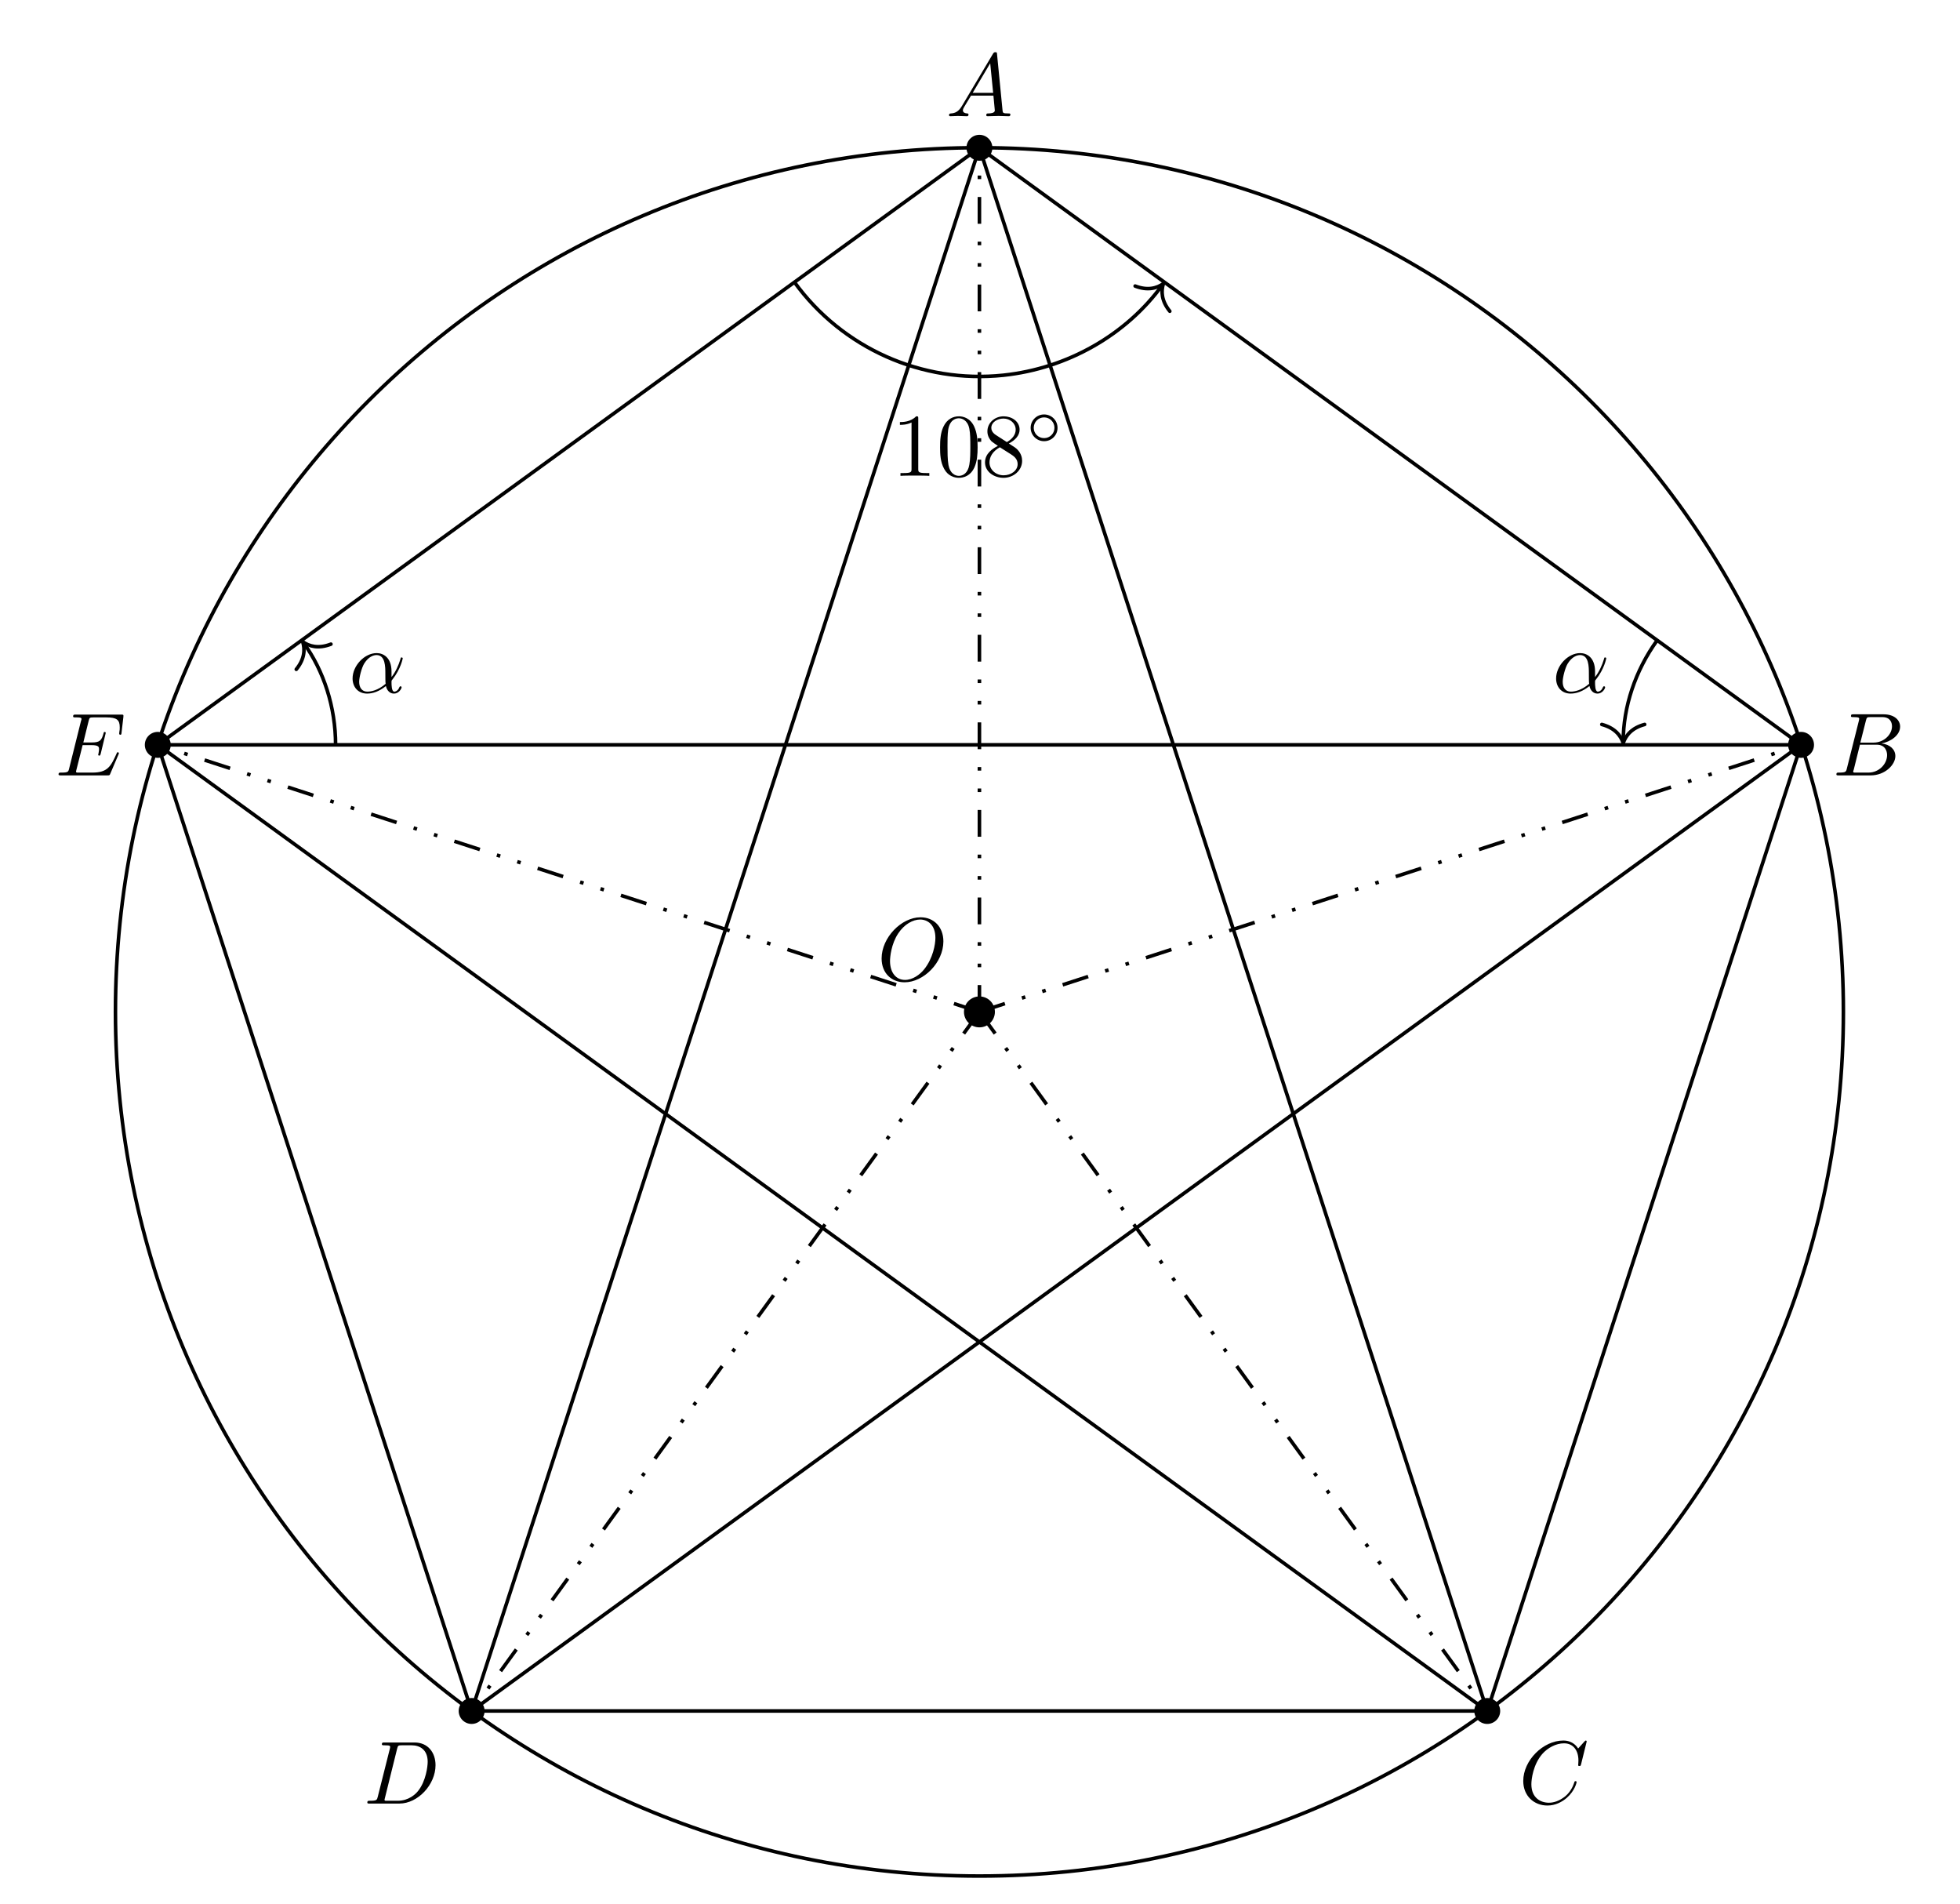
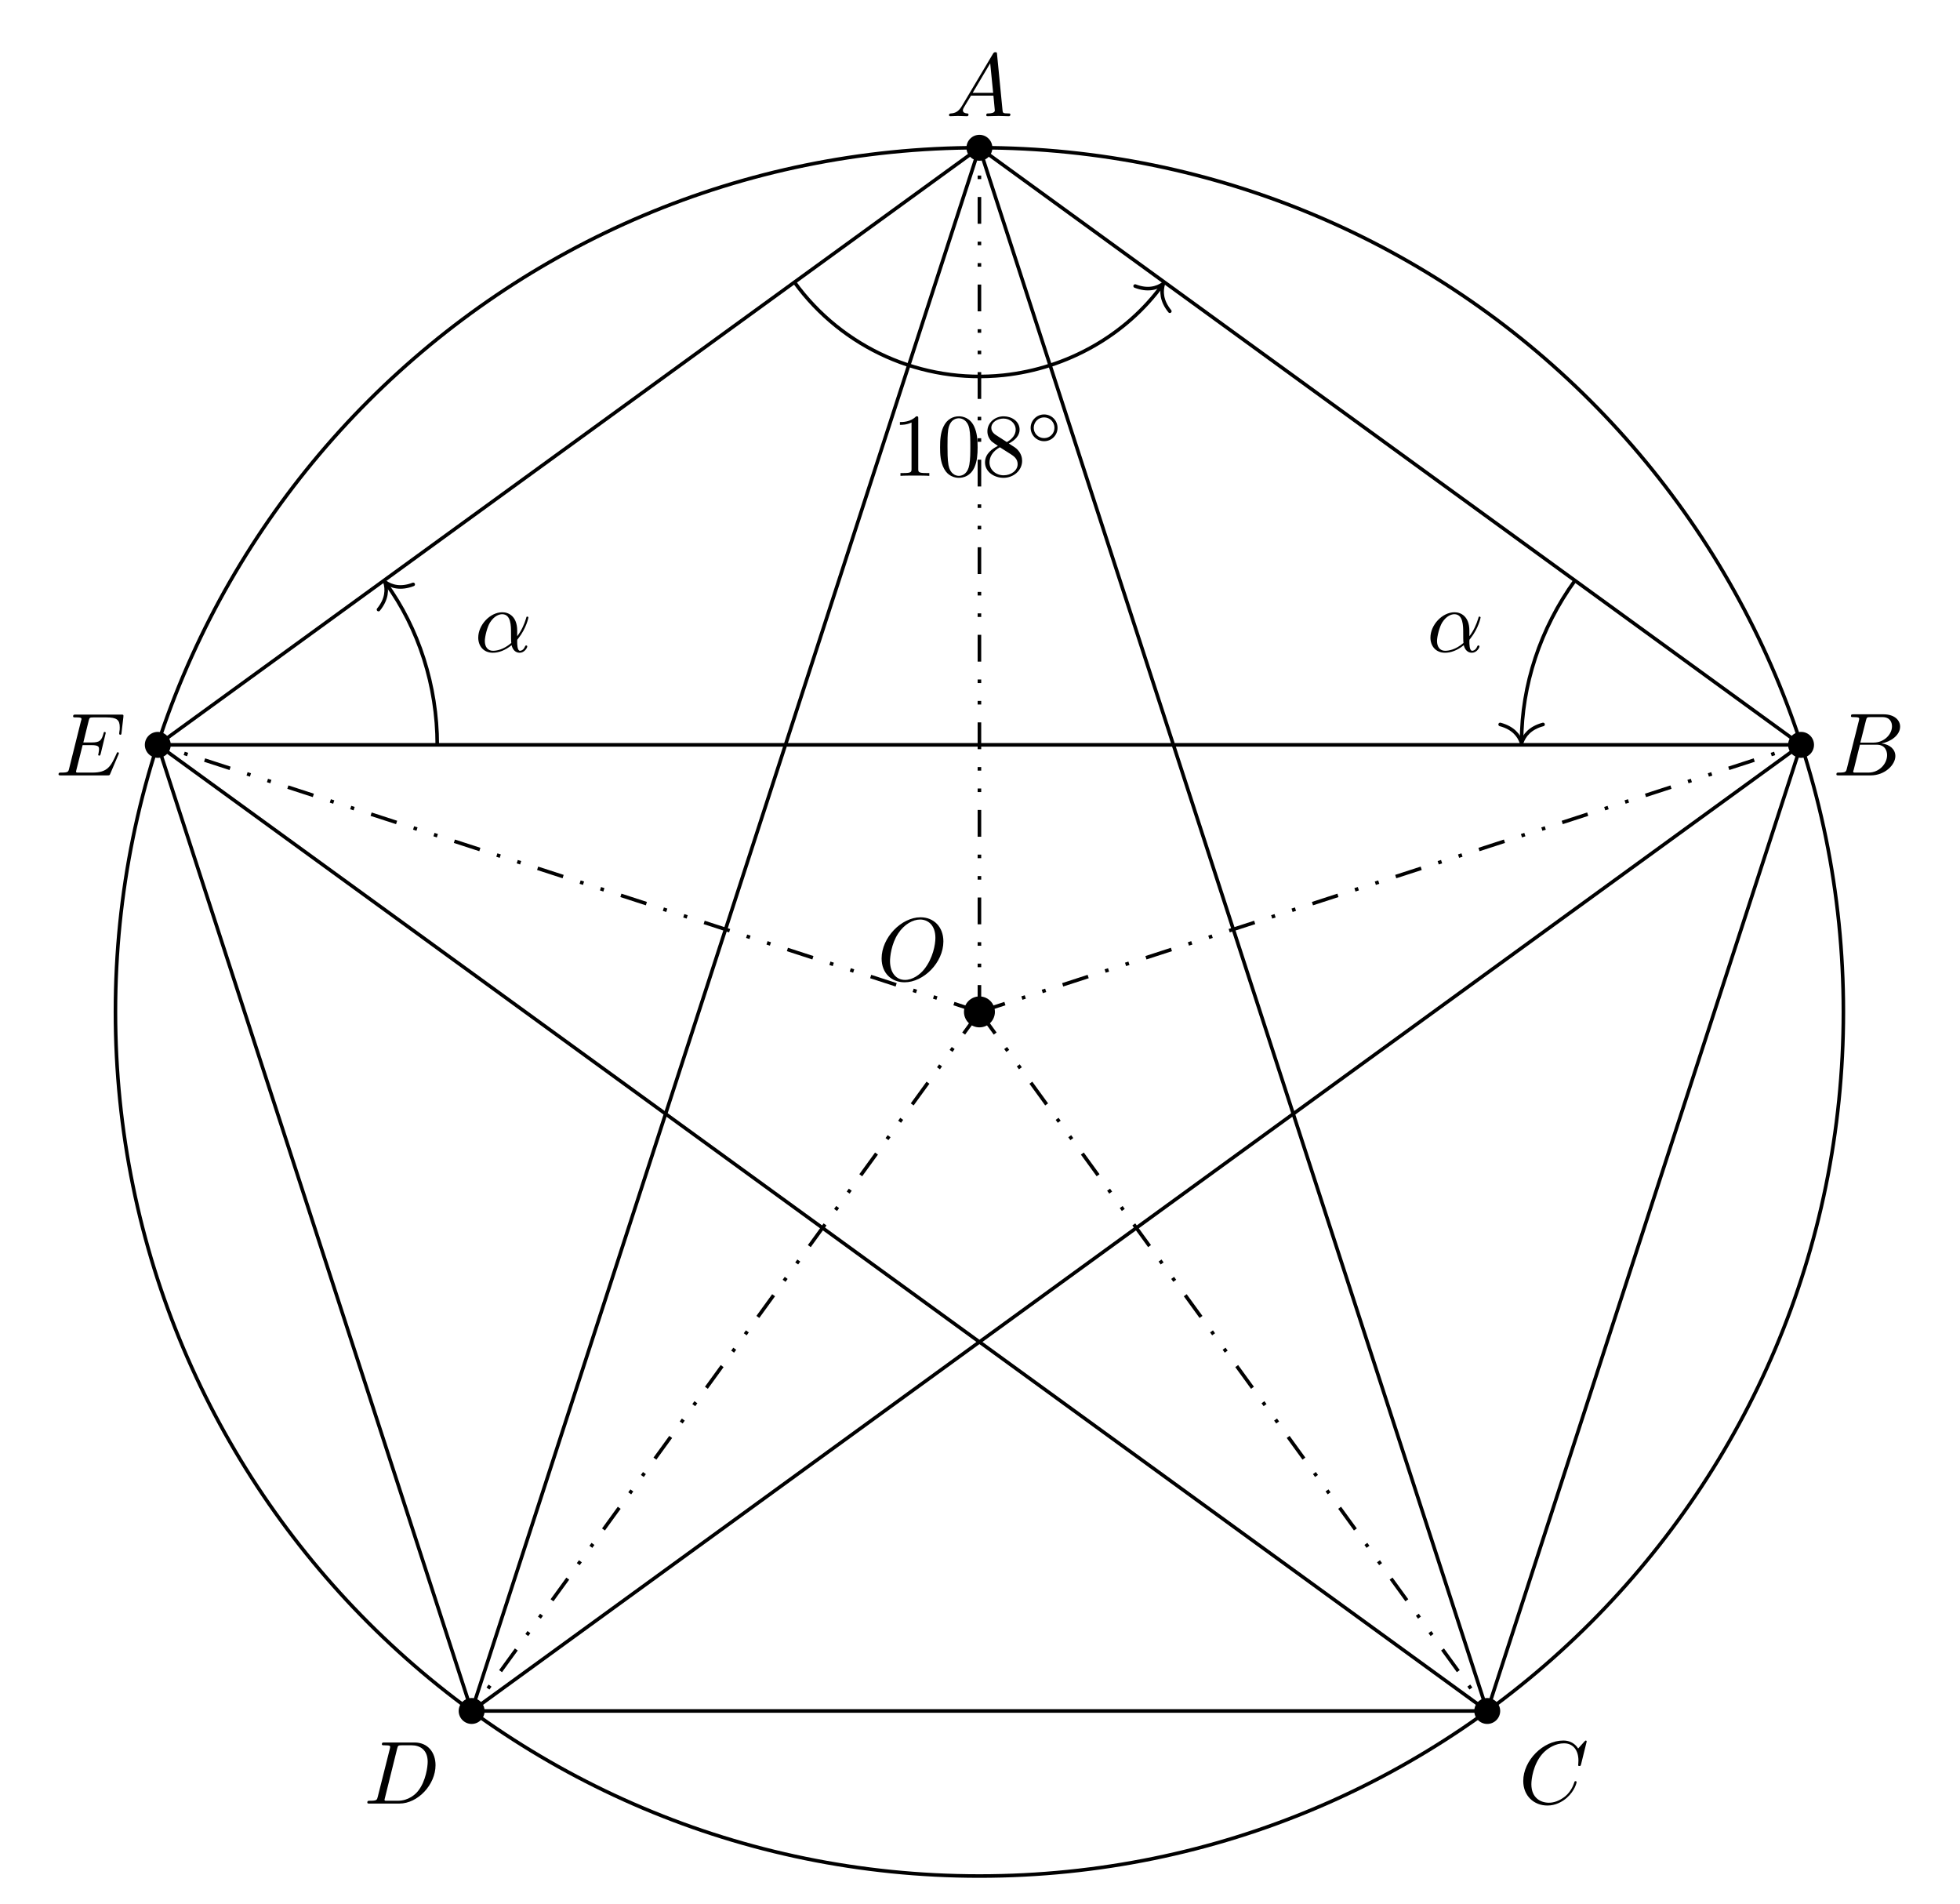
<svg xmlns="http://www.w3.org/2000/svg" xmlns:xlink="http://www.w3.org/1999/xlink" width="218.645pt" height="212.265pt" viewBox="0 0 218.645 212.265">
  <defs>
    <g>
      <g id="glyph-0-0">
        <path d="M 7.375 -4.344 C 7.375 -5.953 6.312 -7.031 4.828 -7.031 C 2.688 -7.031 0.484 -4.766 0.484 -2.438 C 0.484 -0.781 1.609 0.219 3.047 0.219 C 5.156 0.219 7.375 -1.969 7.375 -4.344 Z M 3.094 -0.047 C 2.109 -0.047 1.422 -0.844 1.422 -2.156 C 1.422 -2.609 1.562 -4.062 2.328 -5.219 C 3.016 -6.266 3.984 -6.781 4.781 -6.781 C 5.594 -6.781 6.484 -6.219 6.484 -4.734 C 6.484 -4.016 6.219 -2.469 5.234 -1.234 C 4.75 -0.625 3.938 -0.047 3.094 -0.047 Z M 3.094 -0.047 " />
      </g>
      <g id="glyph-0-1">
        <path d="M 1.781 -1.141 C 1.391 -0.484 1 -0.344 0.562 -0.312 C 0.438 -0.297 0.344 -0.297 0.344 -0.109 C 0.344 -0.047 0.406 0 0.484 0 C 0.75 0 1.062 -0.031 1.328 -0.031 C 1.672 -0.031 2.016 0 2.328 0 C 2.391 0 2.516 0 2.516 -0.188 C 2.516 -0.297 2.438 -0.312 2.359 -0.312 C 2.141 -0.328 1.891 -0.406 1.891 -0.656 C 1.891 -0.781 1.953 -0.891 2.031 -1.031 L 2.797 -2.297 L 5.297 -2.297 C 5.312 -2.094 5.453 -0.734 5.453 -0.641 C 5.453 -0.344 4.938 -0.312 4.734 -0.312 C 4.594 -0.312 4.5 -0.312 4.5 -0.109 C 4.5 0 4.609 0 4.641 0 C 5.047 0 5.469 -0.031 5.875 -0.031 C 6.125 -0.031 6.766 0 7.016 0 C 7.062 0 7.188 0 7.188 -0.203 C 7.188 -0.312 7.094 -0.312 6.953 -0.312 C 6.344 -0.312 6.344 -0.375 6.312 -0.672 L 5.703 -6.891 C 5.688 -7.094 5.688 -7.141 5.516 -7.141 C 5.359 -7.141 5.312 -7.062 5.25 -6.969 Z M 2.984 -2.609 L 4.938 -5.906 L 5.266 -2.609 Z M 2.984 -2.609 " />
      </g>
      <g id="glyph-0-2">
        <path d="M 1.594 -0.781 C 1.5 -0.391 1.469 -0.312 0.688 -0.312 C 0.516 -0.312 0.422 -0.312 0.422 -0.109 C 0.422 0 0.516 0 0.688 0 L 4.25 0 C 5.828 0 7 -1.172 7 -2.156 C 7 -2.875 6.422 -3.453 5.453 -3.562 C 6.484 -3.75 7.531 -4.484 7.531 -5.438 C 7.531 -6.172 6.875 -6.812 5.688 -6.812 L 2.328 -6.812 C 2.141 -6.812 2.047 -6.812 2.047 -6.609 C 2.047 -6.5 2.141 -6.5 2.328 -6.5 C 2.344 -6.5 2.531 -6.5 2.703 -6.484 C 2.875 -6.453 2.969 -6.453 2.969 -6.312 C 2.969 -6.281 2.953 -6.25 2.938 -6.125 Z M 3.094 -3.656 L 3.719 -6.125 C 3.812 -6.469 3.828 -6.5 4.25 -6.5 L 5.547 -6.5 C 6.422 -6.5 6.625 -5.906 6.625 -5.469 C 6.625 -4.594 5.766 -3.656 4.562 -3.656 Z M 2.656 -0.312 C 2.516 -0.312 2.5 -0.312 2.438 -0.312 C 2.328 -0.328 2.297 -0.344 2.297 -0.422 C 2.297 -0.453 2.297 -0.469 2.359 -0.641 L 3.047 -3.422 L 4.922 -3.422 C 5.875 -3.422 6.078 -2.688 6.078 -2.266 C 6.078 -1.281 5.188 -0.312 4 -0.312 Z M 2.656 -0.312 " />
      </g>
      <g id="glyph-0-3">
        <path d="M 7.578 -6.922 C 7.578 -6.953 7.562 -7.031 7.469 -7.031 C 7.438 -7.031 7.422 -7.016 7.312 -6.906 L 6.625 -6.141 C 6.531 -6.281 6.078 -7.031 4.969 -7.031 C 2.734 -7.031 0.5 -4.828 0.5 -2.516 C 0.5 -0.875 1.672 0.219 3.203 0.219 C 4.062 0.219 4.828 -0.172 5.359 -0.641 C 6.281 -1.453 6.453 -2.359 6.453 -2.391 C 6.453 -2.5 6.344 -2.5 6.328 -2.5 C 6.266 -2.5 6.219 -2.469 6.203 -2.391 C 6.109 -2.109 5.875 -1.391 5.188 -0.812 C 4.5 -0.266 3.875 -0.094 3.359 -0.094 C 2.469 -0.094 1.406 -0.609 1.406 -2.156 C 1.406 -2.734 1.609 -4.344 2.609 -5.516 C 3.219 -6.219 4.156 -6.719 5.047 -6.719 C 6.062 -6.719 6.656 -5.953 6.656 -4.797 C 6.656 -4.391 6.625 -4.391 6.625 -4.281 C 6.625 -4.188 6.734 -4.188 6.766 -4.188 C 6.891 -4.188 6.891 -4.203 6.953 -4.391 Z M 7.578 -6.922 " />
      </g>
      <g id="glyph-0-4">
        <path d="M 1.578 -0.781 C 1.484 -0.391 1.469 -0.312 0.672 -0.312 C 0.516 -0.312 0.406 -0.312 0.406 -0.125 C 0.406 0 0.484 0 0.672 0 L 3.984 0 C 6.047 0 8.016 -2.109 8.016 -4.281 C 8.016 -5.688 7.172 -6.812 5.672 -6.812 L 2.328 -6.812 C 2.141 -6.812 2.031 -6.812 2.031 -6.625 C 2.031 -6.5 2.109 -6.5 2.312 -6.5 C 2.438 -6.5 2.625 -6.484 2.734 -6.484 C 2.906 -6.453 2.953 -6.438 2.953 -6.312 C 2.953 -6.281 2.953 -6.25 2.922 -6.125 Z M 3.734 -6.125 C 3.828 -6.469 3.844 -6.5 4.281 -6.5 L 5.344 -6.5 C 6.312 -6.5 7.141 -5.969 7.141 -4.656 C 7.141 -4.172 6.953 -2.531 6.094 -1.438 C 5.812 -1.062 5.031 -0.312 3.797 -0.312 L 2.672 -0.312 C 2.531 -0.312 2.516 -0.312 2.453 -0.312 C 2.359 -0.328 2.328 -0.344 2.328 -0.422 C 2.328 -0.453 2.328 -0.469 2.375 -0.641 Z M 3.734 -6.125 " />
      </g>
      <g id="glyph-0-5">
        <path d="M 7.062 -2.328 C 7.078 -2.375 7.109 -2.438 7.109 -2.469 C 7.109 -2.469 7.109 -2.578 6.984 -2.578 C 6.891 -2.578 6.875 -2.516 6.859 -2.453 C 6.203 -0.984 5.844 -0.312 4.141 -0.312 L 2.688 -0.312 C 2.547 -0.312 2.516 -0.312 2.469 -0.312 C 2.359 -0.328 2.328 -0.344 2.328 -0.422 C 2.328 -0.453 2.328 -0.469 2.375 -0.641 L 3.062 -3.375 L 4.047 -3.375 C 4.891 -3.375 4.891 -3.156 4.891 -2.906 C 4.891 -2.844 4.891 -2.719 4.828 -2.422 C 4.812 -2.375 4.797 -2.344 4.797 -2.312 C 4.797 -2.266 4.828 -2.203 4.922 -2.203 C 5 -2.203 5.031 -2.25 5.078 -2.406 L 5.641 -4.734 C 5.641 -4.797 5.594 -4.844 5.516 -4.844 C 5.438 -4.844 5.406 -4.781 5.391 -4.672 C 5.172 -3.906 5 -3.672 4.078 -3.672 L 3.141 -3.672 L 3.734 -6.078 C 3.828 -6.438 3.844 -6.469 4.281 -6.469 L 5.688 -6.469 C 6.891 -6.469 7.203 -6.188 7.203 -5.359 C 7.203 -5.125 7.203 -5.109 7.156 -4.828 C 7.156 -4.781 7.141 -4.703 7.141 -4.656 C 7.141 -4.609 7.172 -4.531 7.266 -4.531 C 7.375 -4.531 7.391 -4.594 7.406 -4.781 L 7.609 -6.516 C 7.641 -6.781 7.594 -6.781 7.344 -6.781 L 2.297 -6.781 C 2.109 -6.781 2 -6.781 2 -6.578 C 2 -6.469 2.094 -6.469 2.281 -6.469 C 2.656 -6.469 2.938 -6.469 2.938 -6.297 C 2.938 -6.25 2.938 -6.234 2.875 -6.047 L 1.562 -0.781 C 1.469 -0.391 1.453 -0.312 0.656 -0.312 C 0.484 -0.312 0.375 -0.312 0.375 -0.125 C 0.375 0 0.469 0 0.656 0 L 5.828 0 C 6.062 0 6.078 -0.016 6.141 -0.172 Z M 7.062 -2.328 " />
      </g>
      <g id="glyph-0-6">
        <path d="M 4.75 -2.359 C 4.75 -3.922 3.828 -4.406 3.094 -4.406 C 1.719 -4.406 0.406 -2.984 0.406 -1.578 C 0.406 -0.641 1 0.109 2.031 0.109 C 2.656 0.109 3.375 -0.125 4.125 -0.734 C 4.25 -0.203 4.578 0.109 5.031 0.109 C 5.562 0.109 5.875 -0.438 5.875 -0.594 C 5.875 -0.672 5.812 -0.703 5.75 -0.703 C 5.688 -0.703 5.656 -0.672 5.625 -0.594 C 5.438 -0.109 5.078 -0.109 5.062 -0.109 C 4.75 -0.109 4.75 -0.891 4.75 -1.125 C 4.75 -1.328 4.75 -1.359 4.859 -1.469 C 5.797 -2.656 6 -3.812 6 -3.812 C 6 -3.844 5.984 -3.922 5.875 -3.922 C 5.781 -3.922 5.781 -3.891 5.734 -3.703 C 5.547 -3.078 5.219 -2.328 4.75 -1.734 Z M 4.094 -0.984 C 3.203 -0.219 2.438 -0.109 2.047 -0.109 C 1.453 -0.109 1.141 -0.562 1.141 -1.203 C 1.141 -1.688 1.406 -2.766 1.719 -3.266 C 2.188 -4 2.734 -4.188 3.078 -4.188 C 4.062 -4.188 4.062 -2.875 4.062 -2.109 C 4.062 -1.734 4.062 -1.156 4.094 -0.984 Z M 4.094 -0.984 " />
      </g>
      <g id="glyph-1-0">
        <path d="M 2.938 -6.375 C 2.938 -6.625 2.938 -6.641 2.703 -6.641 C 2.078 -6 1.203 -6 0.891 -6 L 0.891 -5.688 C 1.094 -5.688 1.672 -5.688 2.188 -5.953 L 2.188 -0.781 C 2.188 -0.422 2.156 -0.312 1.266 -0.312 L 0.953 -0.312 L 0.953 0 C 1.297 -0.031 2.156 -0.031 2.562 -0.031 C 2.953 -0.031 3.828 -0.031 4.172 0 L 4.172 -0.312 L 3.859 -0.312 C 2.953 -0.312 2.938 -0.422 2.938 -0.781 Z M 2.938 -6.375 " />
      </g>
      <g id="glyph-1-1">
        <path d="M 4.578 -3.188 C 4.578 -3.984 4.531 -4.781 4.188 -5.516 C 3.734 -6.484 2.906 -6.641 2.5 -6.641 C 1.891 -6.641 1.172 -6.375 0.75 -5.453 C 0.438 -4.766 0.391 -3.984 0.391 -3.188 C 0.391 -2.438 0.422 -1.547 0.844 -0.781 C 1.266 0.016 2 0.219 2.484 0.219 C 3.016 0.219 3.781 0.016 4.219 -0.938 C 4.531 -1.625 4.578 -2.406 4.578 -3.188 Z M 2.484 0 C 2.094 0 1.5 -0.25 1.328 -1.203 C 1.219 -1.797 1.219 -2.719 1.219 -3.312 C 1.219 -3.953 1.219 -4.609 1.297 -5.141 C 1.484 -6.328 2.234 -6.422 2.484 -6.422 C 2.812 -6.422 3.469 -6.234 3.656 -5.25 C 3.766 -4.688 3.766 -3.938 3.766 -3.312 C 3.766 -2.562 3.766 -1.891 3.656 -1.25 C 3.5 -0.297 2.938 0 2.484 0 Z M 2.484 0 " />
      </g>
      <g id="glyph-1-2">
        <path d="M 1.625 -4.562 C 1.172 -4.859 1.125 -5.188 1.125 -5.359 C 1.125 -5.969 1.781 -6.391 2.484 -6.391 C 3.203 -6.391 3.844 -5.875 3.844 -5.156 C 3.844 -4.578 3.453 -4.109 2.859 -3.766 Z M 3.078 -3.609 C 3.797 -3.984 4.281 -4.5 4.281 -5.156 C 4.281 -6.078 3.406 -6.641 2.5 -6.641 C 1.5 -6.641 0.688 -5.906 0.688 -4.969 C 0.688 -4.797 0.703 -4.344 1.125 -3.875 C 1.234 -3.766 1.609 -3.516 1.859 -3.344 C 1.281 -3.047 0.422 -2.5 0.422 -1.5 C 0.422 -0.453 1.438 0.219 2.484 0.219 C 3.609 0.219 4.562 -0.609 4.562 -1.672 C 4.562 -2.031 4.453 -2.484 4.062 -2.906 C 3.875 -3.109 3.719 -3.203 3.078 -3.609 Z M 2.078 -3.188 L 3.312 -2.406 C 3.594 -2.219 4.062 -1.922 4.062 -1.312 C 4.062 -0.578 3.312 -0.062 2.5 -0.062 C 1.641 -0.062 0.922 -0.672 0.922 -1.5 C 0.922 -2.078 1.234 -2.719 2.078 -3.188 Z M 2.078 -3.188 " />
      </g>
      <g id="glyph-2-0">
        <path d="M 3.531 -1.734 C 3.531 -2.578 2.859 -3.234 2.031 -3.234 C 1.203 -3.234 0.531 -2.562 0.531 -1.75 C 0.531 -0.906 1.219 -0.25 2.031 -0.25 C 2.875 -0.25 3.531 -0.922 3.531 -1.734 Z M 2.031 -0.594 C 1.375 -0.594 0.875 -1.125 0.875 -1.734 C 0.875 -2.391 1.391 -2.906 2.031 -2.906 C 2.688 -2.906 3.188 -2.375 3.188 -1.75 C 3.188 -1.094 2.672 -0.594 2.031 -0.594 Z M 2.031 -0.594 " />
      </g>
    </g>
    <clipPath id="clip-0">
      <path clip-rule="nonzero" d="M 7 10 L 212 10 L 212 212.266 L 7 212.266 Z M 7 10 " />
    </clipPath>
  </defs>
  <g clip-path="url(#clip-0)">
    <path fill="none" stroke-width="0.399" stroke-linecap="butt" stroke-linejoin="miter" stroke="rgb(0%, 0%, 0%)" stroke-opacity="1" stroke-miterlimit="10" d="M 96.378 0.001 C 96.378 53.228 53.229 96.38 -0.001 96.38 C -53.228 96.38 -96.38 53.228 -96.38 0.001 C -96.38 -53.229 -53.228 -96.377 -0.001 -96.377 C 53.229 -96.377 96.378 -53.229 96.378 0.001 Z M 96.378 0.001 " transform="matrix(1, 0, 0, -1, 109.259, 112.853)" />
  </g>
  <path fill="none" stroke-width="0.399" stroke-linecap="butt" stroke-linejoin="miter" stroke="rgb(0%, 0%, 0%)" stroke-opacity="1" stroke-miterlimit="10" d="M -0.001 96.373 L -91.657 29.783 L -56.646 -77.967 L 56.647 -77.967 L 91.655 29.783 Z M -0.001 96.373 " transform="matrix(1, 0, 0, -1, 109.259, 112.853)" />
  <path fill="none" stroke-width="0.399" stroke-linecap="butt" stroke-linejoin="miter" stroke="rgb(0%, 0%, 0%)" stroke-opacity="1" stroke-dasharray="2.989 1.993 0.399 1.993 0.399 1.993" stroke-miterlimit="10" d="M -0.001 0.001 L -0.001 96.373 " transform="matrix(1, 0, 0, -1, 109.259, 112.853)" />
  <path fill="none" stroke-width="0.399" stroke-linecap="butt" stroke-linejoin="miter" stroke="rgb(0%, 0%, 0%)" stroke-opacity="1" stroke-dasharray="2.989 1.993 0.399 1.993 0.399 1.993" stroke-miterlimit="10" d="M -0.001 0.001 L -91.657 29.783 " transform="matrix(1, 0, 0, -1, 109.259, 112.853)" />
  <path fill="none" stroke-width="0.399" stroke-linecap="butt" stroke-linejoin="miter" stroke="rgb(0%, 0%, 0%)" stroke-opacity="1" stroke-dasharray="2.989 1.993 0.399 1.993 0.399 1.993" stroke-miterlimit="10" d="M -0.001 0.001 L -56.646 -77.967 " transform="matrix(1, 0, 0, -1, 109.259, 112.853)" />
  <path fill="none" stroke-width="0.399" stroke-linecap="butt" stroke-linejoin="miter" stroke="rgb(0%, 0%, 0%)" stroke-opacity="1" stroke-dasharray="2.989 1.993 0.399 1.993 0.399 1.993" stroke-miterlimit="10" d="M -0.001 0.001 L 56.647 -77.967 " transform="matrix(1, 0, 0, -1, 109.259, 112.853)" />
  <path fill="none" stroke-width="0.399" stroke-linecap="butt" stroke-linejoin="miter" stroke="rgb(0%, 0%, 0%)" stroke-opacity="1" stroke-dasharray="2.989 1.993 0.399 1.993 0.399 1.993" stroke-miterlimit="10" d="M -0.001 0.001 L 91.655 29.783 " transform="matrix(1, 0, 0, -1, 109.259, 112.853)" />
  <path fill="none" stroke-width="0.399" stroke-linecap="butt" stroke-linejoin="miter" stroke="rgb(0%, 0%, 0%)" stroke-opacity="1" stroke-miterlimit="10" d="M -0.001 96.373 L -56.646 -77.967 L 91.655 29.783 L -91.657 29.783 L 56.647 -77.967 Z M -0.001 96.373 " transform="matrix(1, 0, 0, -1, 109.259, 112.853)" />
  <path fill-rule="nonzero" fill="rgb(0%, 0%, 0%)" fill-opacity="1" d="M 110.703 16.48 C 110.703 15.684 110.059 15.035 109.258 15.035 C 108.461 15.035 107.812 15.684 107.812 16.48 C 107.812 17.277 108.461 17.926 109.258 17.926 C 110.059 17.926 110.703 17.277 110.703 16.48 Z M 110.703 16.48 " />
  <path fill-rule="nonzero" fill="rgb(0%, 0%, 0%)" fill-opacity="1" d="M 19.047 83.07 C 19.047 82.273 18.402 81.625 17.602 81.625 C 16.805 81.625 16.156 82.273 16.156 83.07 C 16.156 83.871 16.805 84.52 17.602 84.52 C 18.402 84.52 19.047 83.871 19.047 83.07 Z M 19.047 83.07 " />
  <path fill-rule="nonzero" fill="rgb(0%, 0%, 0%)" fill-opacity="1" d="M 54.059 190.82 C 54.059 190.023 53.41 189.375 52.613 189.375 C 51.816 189.375 51.168 190.023 51.168 190.82 C 51.168 191.617 51.816 192.266 52.613 192.266 C 53.41 192.266 54.059 191.617 54.059 190.82 Z M 54.059 190.82 " />
  <path fill-rule="nonzero" fill="rgb(0%, 0%, 0%)" fill-opacity="1" d="M 167.352 190.82 C 167.352 190.023 166.703 189.375 165.906 189.375 C 165.105 189.375 164.461 190.023 164.461 190.82 C 164.461 191.617 165.105 192.266 165.906 192.266 C 166.703 192.266 167.352 191.617 167.352 190.82 Z M 167.352 190.82 " />
  <path fill-rule="nonzero" fill="rgb(0%, 0%, 0%)" fill-opacity="1" d="M 202.359 83.07 C 202.359 82.273 201.715 81.625 200.914 81.625 C 200.117 81.625 199.469 82.273 199.469 83.07 C 199.469 83.871 200.117 84.52 200.914 84.52 C 201.715 84.52 202.359 83.871 202.359 83.07 Z M 202.359 83.07 " />
  <g fill="rgb(0%, 0%, 0%)" fill-opacity="1">
    <use xlink:href="#glyph-0-0" x="97.863" y="109.334" />
  </g>
  <path fill-rule="nonzero" fill="rgb(0%, 0%, 0%)" fill-opacity="1" stroke-width="0.399" stroke-linecap="butt" stroke-linejoin="miter" stroke="rgb(0%, 0%, 0%)" stroke-opacity="1" stroke-miterlimit="10" d="M 1.526 0.001 C 1.526 0.841 0.843 1.525 -0.001 1.525 C -0.841 1.525 -1.525 0.841 -1.525 0.001 C -1.525 -0.842 -0.841 -1.526 -0.001 -1.526 C 0.843 -1.526 1.526 -0.842 1.526 0.001 Z M 1.526 0.001 " transform="matrix(1, 0, 0, -1, 109.259, 112.853)" />
  <g fill="rgb(0%, 0%, 0%)" fill-opacity="1">
    <use xlink:href="#glyph-0-1" x="105.523" y="12.963" />
  </g>
  <g fill="rgb(0%, 0%, 0%)" fill-opacity="1">
    <use xlink:href="#glyph-0-2" x="204.434" y="86.477" />
  </g>
  <g fill="rgb(0%, 0%, 0%)" fill-opacity="1">
    <use xlink:href="#glyph-0-3" x="169.424" y="201.147" />
  </g>
  <g fill="rgb(0%, 0%, 0%)" fill-opacity="1">
    <use xlink:href="#glyph-0-4" x="40.569" y="201.147" />
  </g>
  <g fill="rgb(0%, 0%, 0%)" fill-opacity="1">
    <use xlink:href="#glyph-0-5" x="6.155" y="86.477" />
  </g>
  <path fill="none" stroke-width="0.399" stroke-linecap="butt" stroke-linejoin="miter" stroke="rgb(0%, 0%, 0%)" stroke-opacity="1" stroke-miterlimit="10" d="M -20.638 81.384 C -15.282 74.009 -6.396 70.056 2.667 71.005 C 9.854 71.763 16.389 75.537 20.405 81.06 " transform="matrix(1, 0, 0, -1, 109.259, 112.853)" />
  <path fill="none" stroke-width="0.399" stroke-linecap="round" stroke-linejoin="round" stroke="rgb(0%, 0%, 0%)" stroke-opacity="1" stroke-miterlimit="10" d="M -2.073 2.391 C -1.693 0.957 -0.85 0.281 0.001 0.001 C -0.849 -0.278 -1.694 -0.955 -2.072 -2.389 " transform="matrix(0.58777, -0.809, -0.809, -0.58777, 129.7816, 31.63036)" />
  <g fill="rgb(0%, 0%, 0%)" fill-opacity="1">
    <use xlink:href="#glyph-1-0" x="99.497" y="53.071" />
    <use xlink:href="#glyph-1-1" x="104.478" y="53.071" />
    <use xlink:href="#glyph-1-2" x="109.46" y="53.071" />
  </g>
  <g fill="rgb(0%, 0%, 0%)" fill-opacity="1">
    <use xlink:href="#glyph-2-0" x="114.441" y="49.456" />
  </g>
-   <path fill="none" stroke-width="0.399" stroke-linecap="butt" stroke-linejoin="miter" stroke="rgb(0%, 0%, 0%)" stroke-opacity="1" stroke-miterlimit="10" d="M -71.822 29.783 C -71.822 33.974 -73.146 38.056 -75.376 41.123 " transform="matrix(1, 0, 0, -1, 109.259, 112.853)" />
-   <path fill="none" stroke-width="0.399" stroke-linecap="round" stroke-linejoin="round" stroke="rgb(0%, 0%, 0%)" stroke-opacity="1" stroke-miterlimit="10" d="M -2.071 2.39 C -1.693 0.956 -0.848 0.279 0.002 -0 C -0.852 -0.278 -1.692 -0.957 -2.072 -2.39 " transform="matrix(-0.58777, -0.809, -0.809, 0.58777, 33.76658, 71.56823)" />
+   <path fill="none" stroke-width="0.399" stroke-linecap="butt" stroke-linejoin="miter" stroke="rgb(0%, 0%, 0%)" stroke-opacity="1" stroke-miterlimit="10" d="M -60.482 29.783 C -60.482 36.365 -62.568 42.783 -66.2 47.787 " transform="matrix(1, 0, 0, -1, 109.259, 112.853)" />
+   <path fill="none" stroke-width="0.399" stroke-linecap="round" stroke-linejoin="round" stroke="rgb(0%, 0%, 0%)" stroke-opacity="1" stroke-miterlimit="10" d="M -2.071 2.391 C -1.693 0.958 -0.849 0.278 0 -0.002 C -0.848 -0.279 -1.694 -0.958 -2.074 -2.391 " transform="matrix(-0.58777, -0.809, -0.809, 0.58777, 42.94008, 64.90352)" />
  <g fill="rgb(0%, 0%, 0%)" fill-opacity="1">
-     <use xlink:href="#glyph-0-6" x="38.925" y="77.245" />
+     <use xlink:href="#glyph-0-6" x="52.944" y="72.69" />
  </g>
-   <path fill="none" stroke-width="0.399" stroke-linecap="butt" stroke-linejoin="miter" stroke="rgb(0%, 0%, 0%)" stroke-opacity="1" stroke-miterlimit="10" d="M 75.608 41.447 C 73.147 38.056 71.819 33.974 71.819 30.181 " transform="matrix(1, 0, 0, -1, 109.259, 112.853)" />
-   <path fill="none" stroke-width="0.399" stroke-linecap="round" stroke-linejoin="round" stroke="rgb(0%, 0%, 0%)" stroke-opacity="1" stroke-miterlimit="10" d="M -2.074 2.39 C -1.695 0.956 -0.851 0.28 0 -0.001 C -0.851 -0.278 -1.695 -0.958 -2.074 -2.391 " transform="matrix(0, 1, 1, 0, 181.079, 82.87067)" />
+   <path fill="none" stroke-width="0.399" stroke-linecap="butt" stroke-linejoin="miter" stroke="rgb(0%, 0%, 0%)" stroke-opacity="1" stroke-miterlimit="10" d="M 66.436 48.111 C 62.565 42.783 60.479 36.365 60.479 30.181 " transform="matrix(1, 0, 0, -1, 109.259, 112.853)" />
+   <path fill="none" stroke-width="0.399" stroke-linecap="round" stroke-linejoin="round" stroke="rgb(0%, 0%, 0%)" stroke-opacity="1" stroke-miterlimit="10" d="M -2.074 2.393 C -1.695 0.955 -0.851 0.28 0 -0.002 C -0.851 -0.279 -1.695 -0.955 -2.074 -2.392 " transform="matrix(0, 1, 1, 0, 169.74, 82.87067)" />
  <g fill="rgb(0%, 0%, 0%)" fill-opacity="1">
-     <use xlink:href="#glyph-0-6" x="173.183" y="77.245" />
+     <use xlink:href="#glyph-0-6" x="159.164" y="72.69" />
  </g>
</svg>
